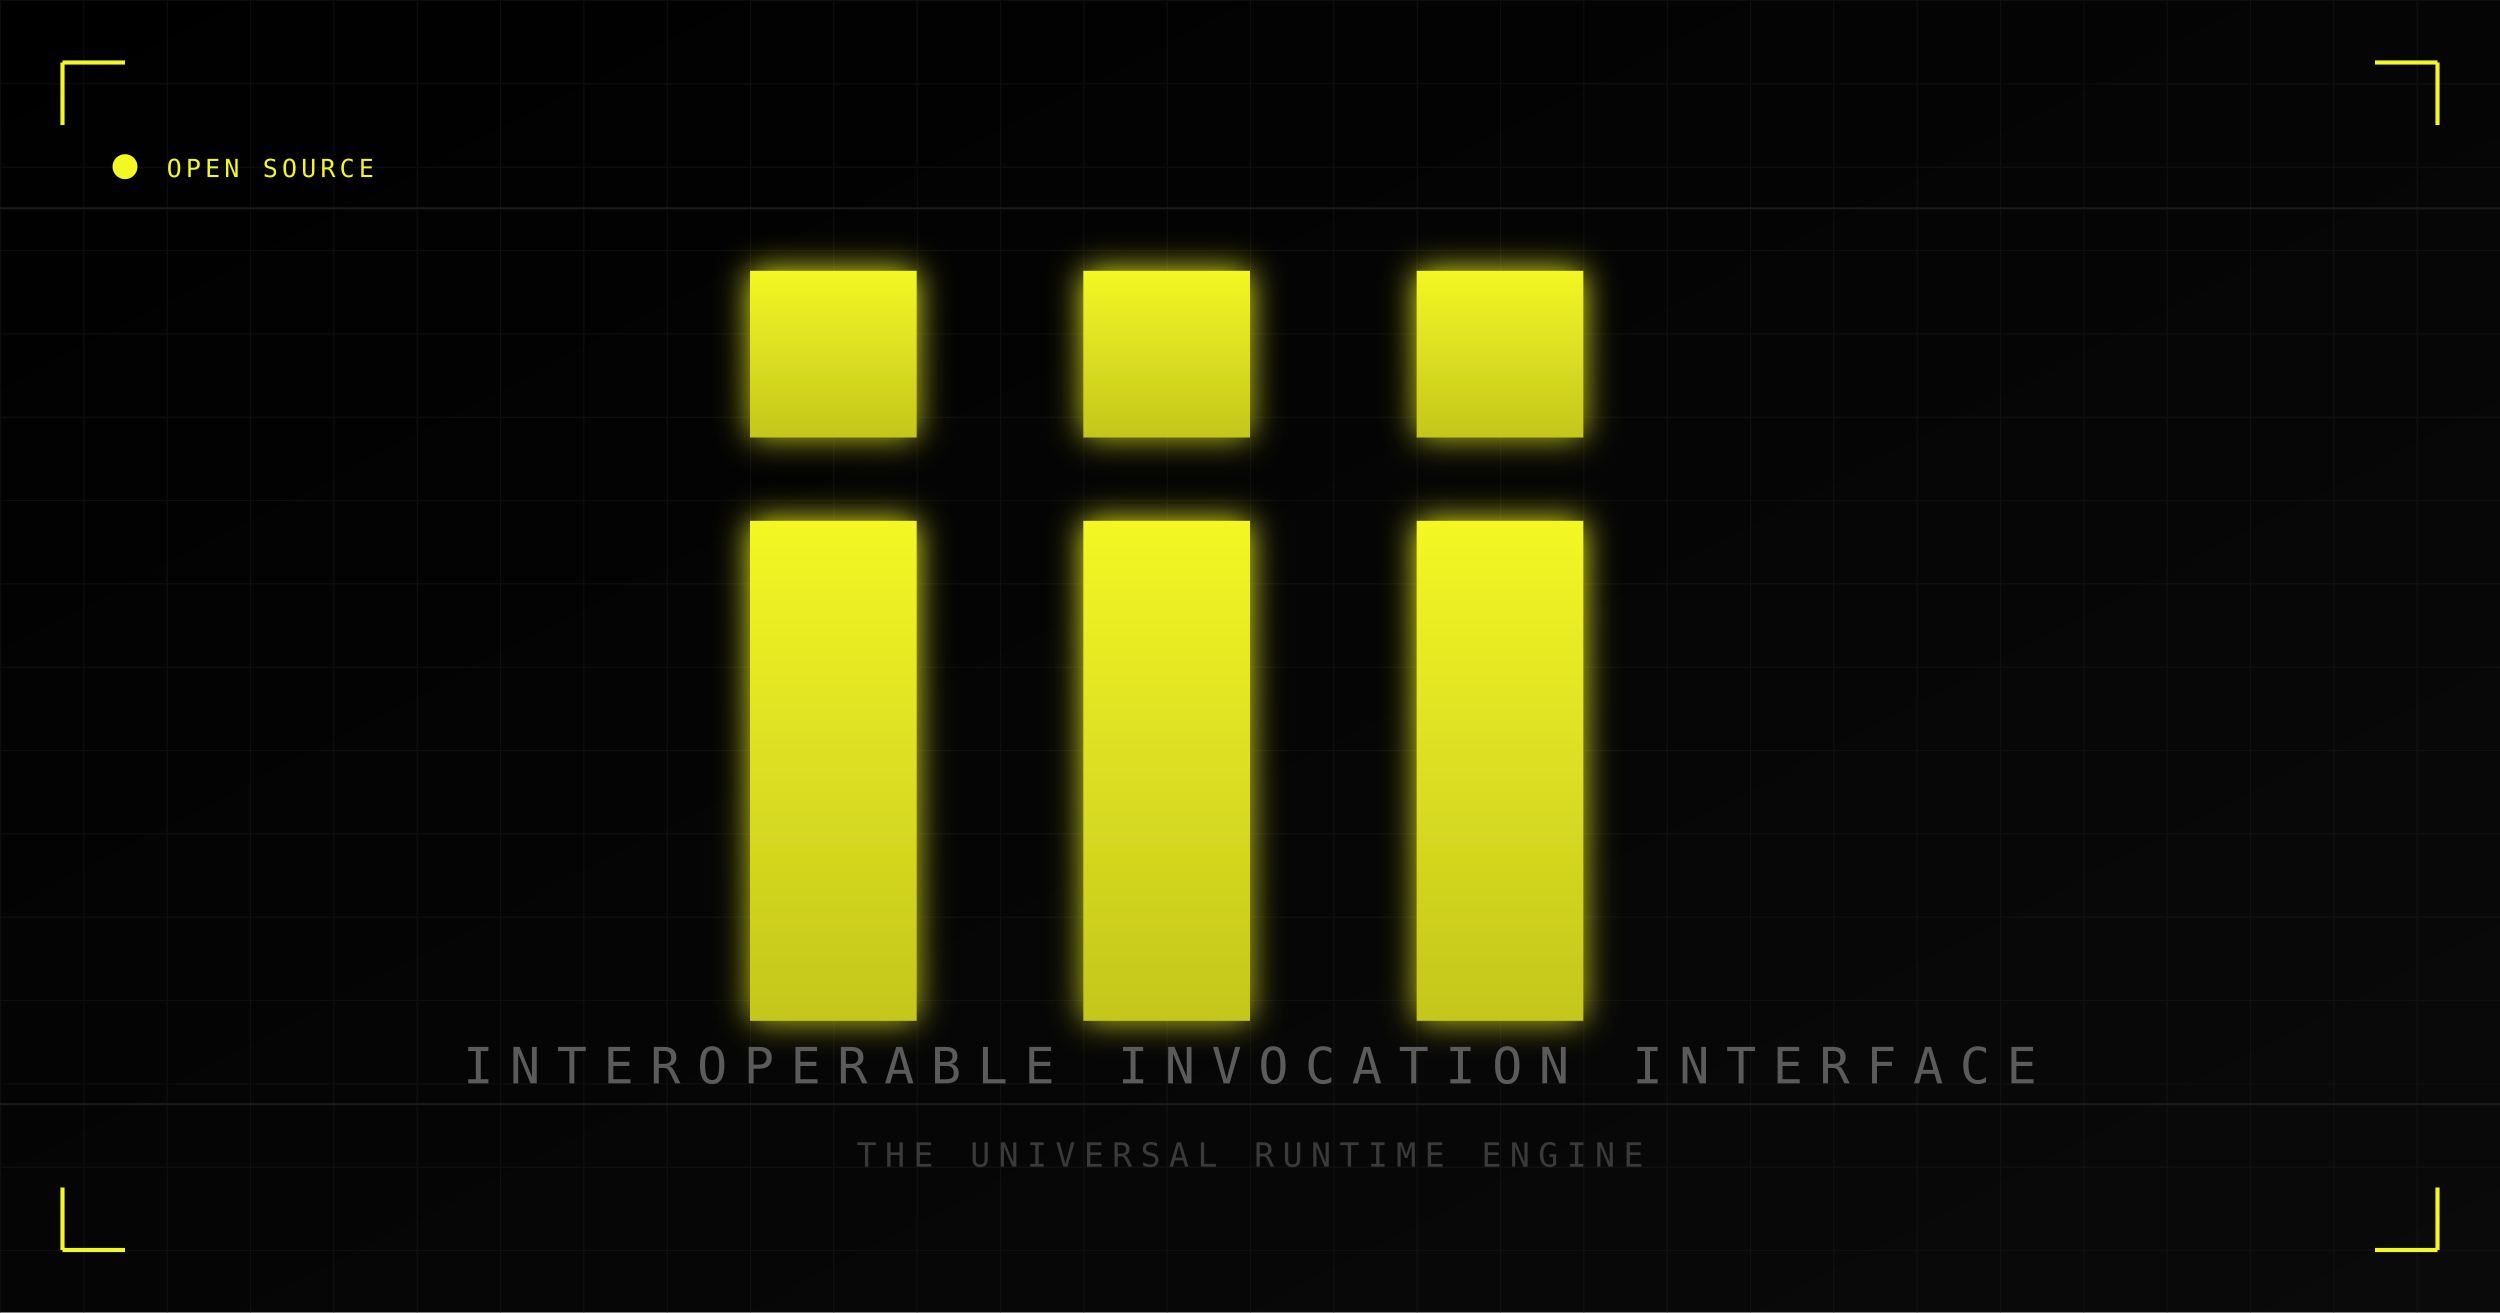
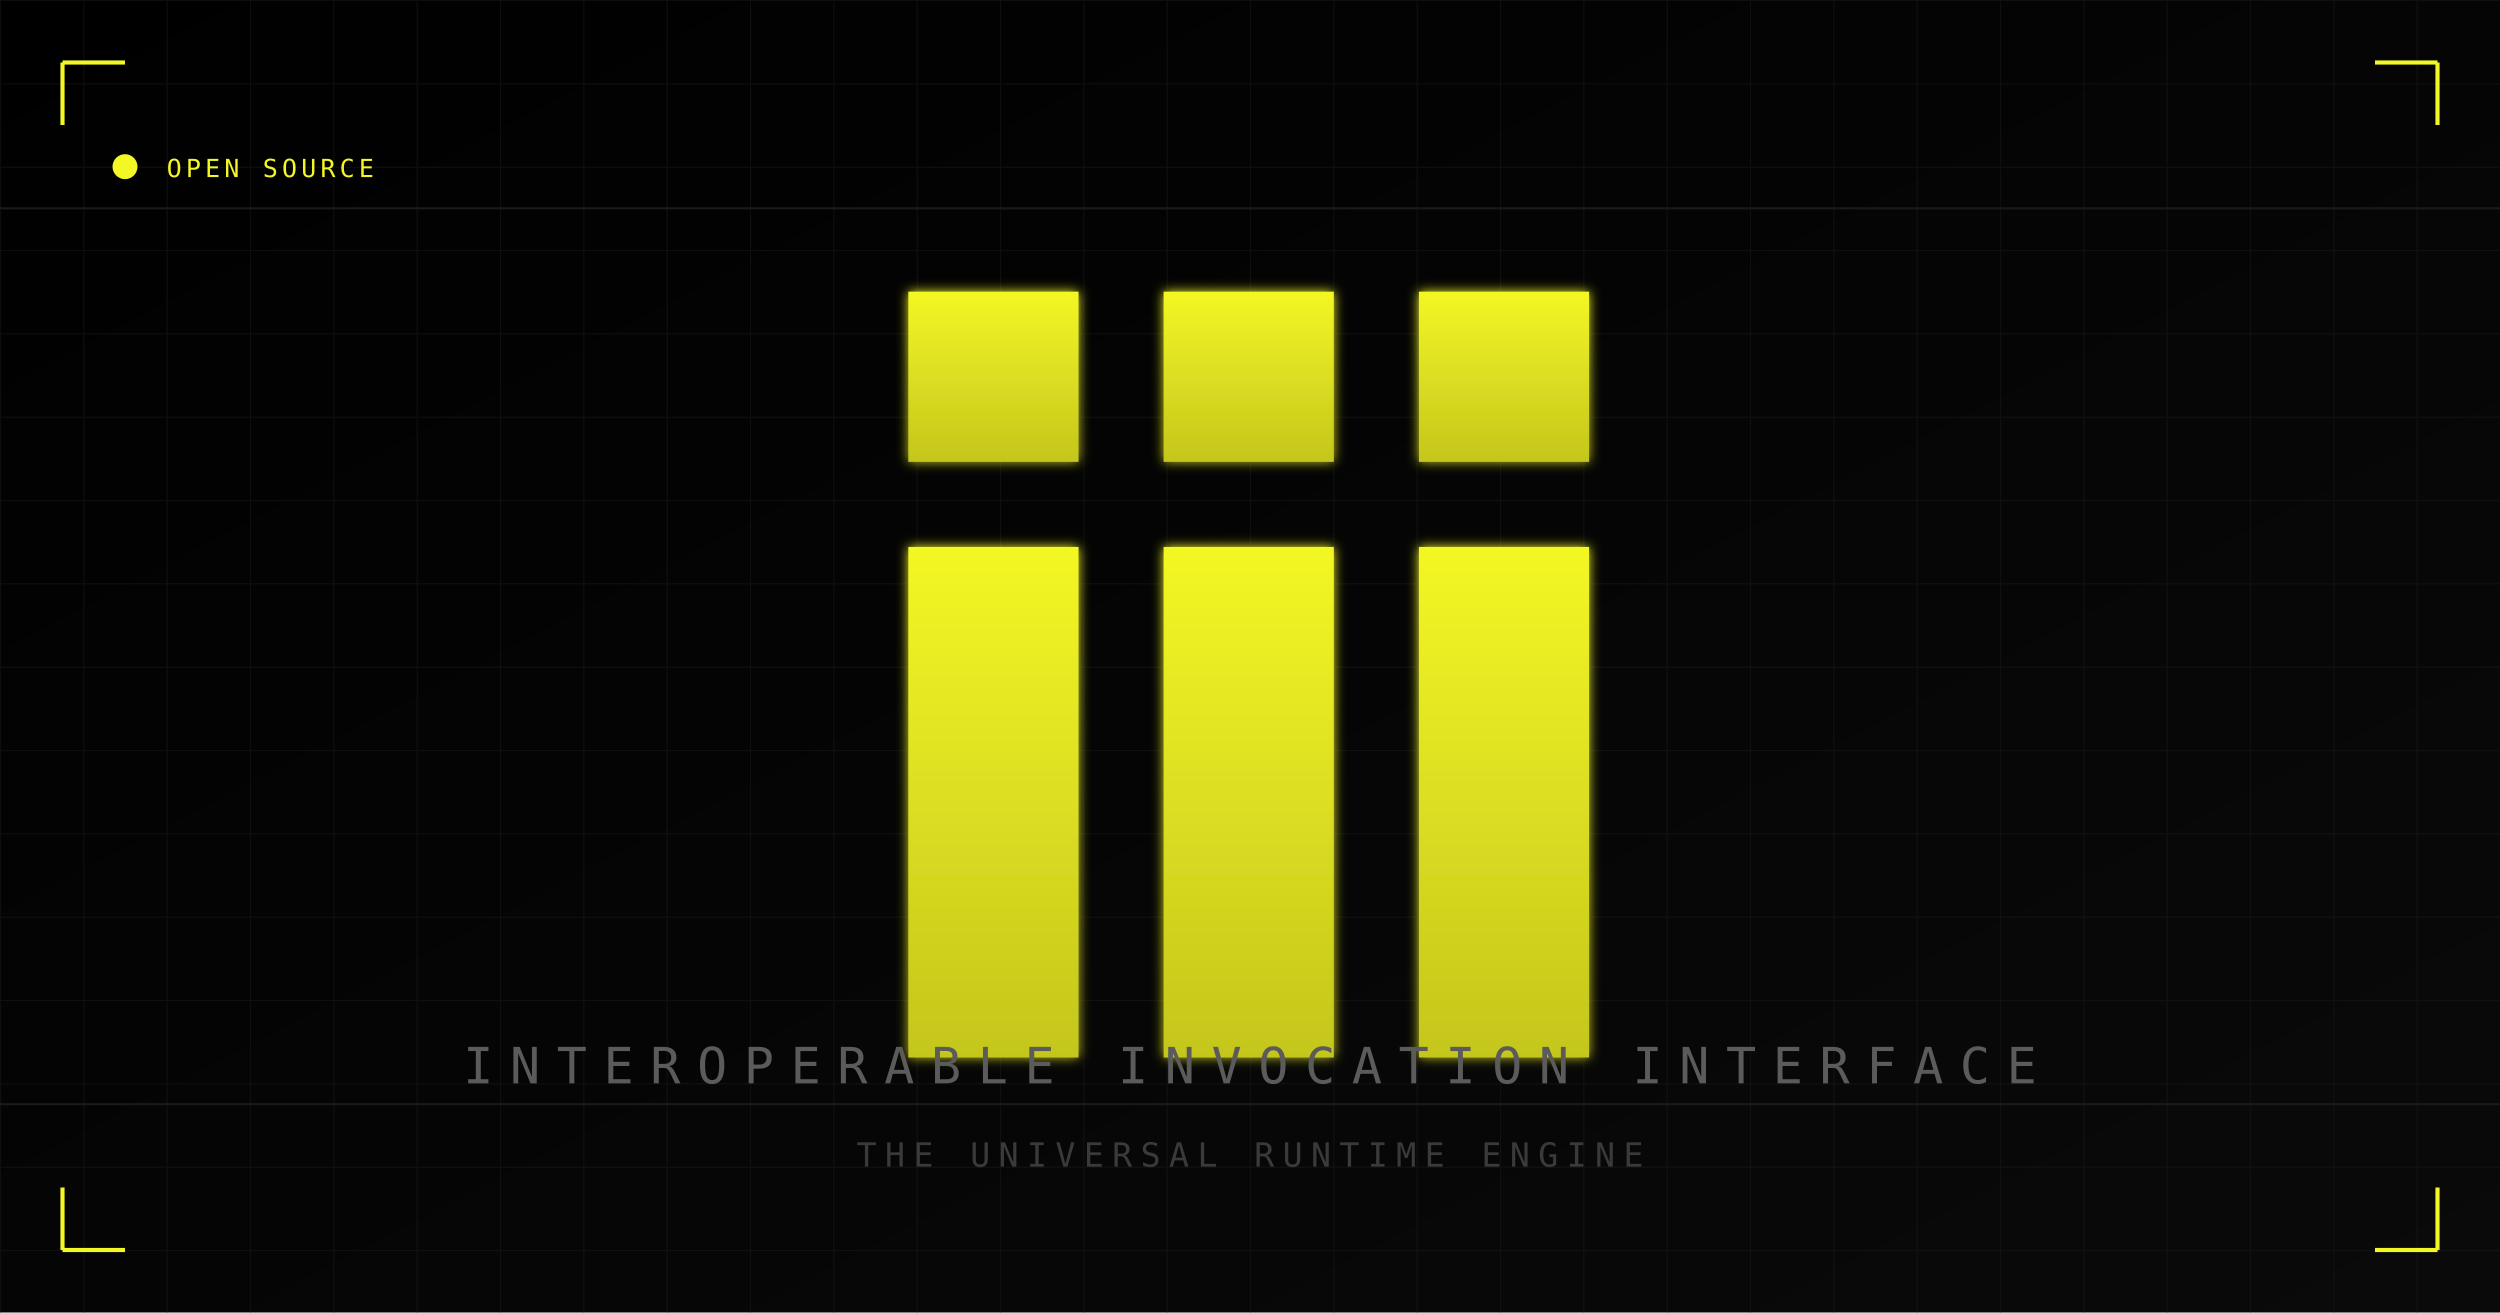
<svg xmlns="http://www.w3.org/2000/svg" width="1200" height="630" viewBox="0 0 1200 630">
  <defs>
    <linearGradient id="bgGrad" x1="0%" y1="0%" x2="100%" y2="100%">
      <stop offset="0%" style="stop-color:#000000" />
      <stop offset="100%" style="stop-color:#0a0a0a" />
    </linearGradient>
    <linearGradient id="accentGrad" x1="0%" y1="0%" x2="0%" y2="100%">
      <stop offset="0%" style="stop-color:#F3F724" />
      <stop offset="100%" style="stop-color:#c4c61d" />
    </linearGradient>
    <filter id="glow">
      <feGaussianBlur stdDeviation="8" result="coloredBlur" />
      <feMerge>
        <feMergeNode in="coloredBlur" />
        <feMergeNode in="SourceGraphic" />
      </feMerge>
    </filter>
    <pattern id="grid" width="40" height="40" patternUnits="userSpaceOnUse">
      <path d="M 40 0 L 0 0 0 40" fill="none" stroke="#1a1a1a" stroke-width="1" />
    </pattern>
  </defs>
  <rect width="1200" height="630" fill="url(#bgGrad)" />
  <rect width="1200" height="630" fill="url(#grid)" opacity="0.5" />
  <line x1="0" y1="100" x2="1200" y2="100" stroke="#1a1a1a" stroke-width="1" />
  <line x1="0" y1="530" x2="1200" y2="530" stroke="#1a1a1a" stroke-width="1" />
-   <g filter="url(#glow)" transform="translate(360, 130)">
-     <rect x="0" y="0" width="80" height="80" fill="url(#accentGrad)" />
-     <rect x="0" y="120" width="80" height="240" fill="url(#accentGrad)" />
-     <rect x="160" y="0" width="80" height="80" fill="url(#accentGrad)" />
-     <rect x="160" y="120" width="80" height="240" fill="url(#accentGrad)" />
-     <rect x="320" y="0" width="80" height="80" fill="url(#accentGrad)" />
-     <rect x="320" y="120" width="80" height="240" fill="url(#accentGrad)" />
+   <g filter="url(#glow)" transform="translate(436, 140) scale(0.35)">
+     <rect width="233.4" height="233.4" fill="url(#accentGrad)" />
+     <rect y="350.1" width="233.4" height="700.21" fill="url(#accentGrad)" />
+     <rect x="350.1" width="233.4" height="233.4" fill="url(#accentGrad)" />
+     <rect x="350.1" y="350.1" width="233.4" height="700.21" fill="url(#accentGrad)" />
+     <rect x="700.21" width="233.4" height="233.4" fill="url(#accentGrad)" />
+     <rect x="700.21" y="350.1" width="233.4" height="700.21" fill="url(#accentGrad)" />
  </g>
-   <text x="600" y="520" text-anchor="middle" font-family="monospace" font-size="24" fill="#5B5B5B" letter-spacing="8">
+   <text x="600" y="520" text-anchor="middle" font-family="'Chivo Mono', monospace" font-size="24" fill="#5B5B5B" letter-spacing="8">
    INTEROPERABLE INVOCATION INTERFACE
  </text>
-   <text x="600" y="560" text-anchor="middle" font-family="monospace" font-size="16" fill="#3a3a3a" letter-spacing="4">
+   <text x="600" y="560" text-anchor="middle" font-family="'Chivo Mono', monospace" font-size="16" fill="#3a3a3a" letter-spacing="4">
    THE UNIVERSAL RUNTIME ENGINE
  </text>
  <path d="M 30 30 L 30 60 M 30 30 L 60 30" stroke="#F3F724" stroke-width="2" fill="none" />
  <path d="M 1170 30 L 1170 60 M 1170 30 L 1140 30" stroke="#F3F724" stroke-width="2" fill="none" />
  <path d="M 30 600 L 30 570 M 30 600 L 60 600" stroke="#F3F724" stroke-width="2" fill="none" />
  <path d="M 1170 600 L 1170 570 M 1170 600 L 1140 600" stroke="#F3F724" stroke-width="2" fill="none" />
  <circle cx="60" cy="80" r="6" fill="#F3F724" />
-   <text x="80" y="85" font-family="monospace" font-size="12" fill="#F3F724" letter-spacing="2">OPEN SOURCE</text>
+   <text x="80" y="85" font-family="'Chivo Mono', monospace" font-size="12" fill="#F3F724" letter-spacing="2">OPEN SOURCE</text>
</svg>
